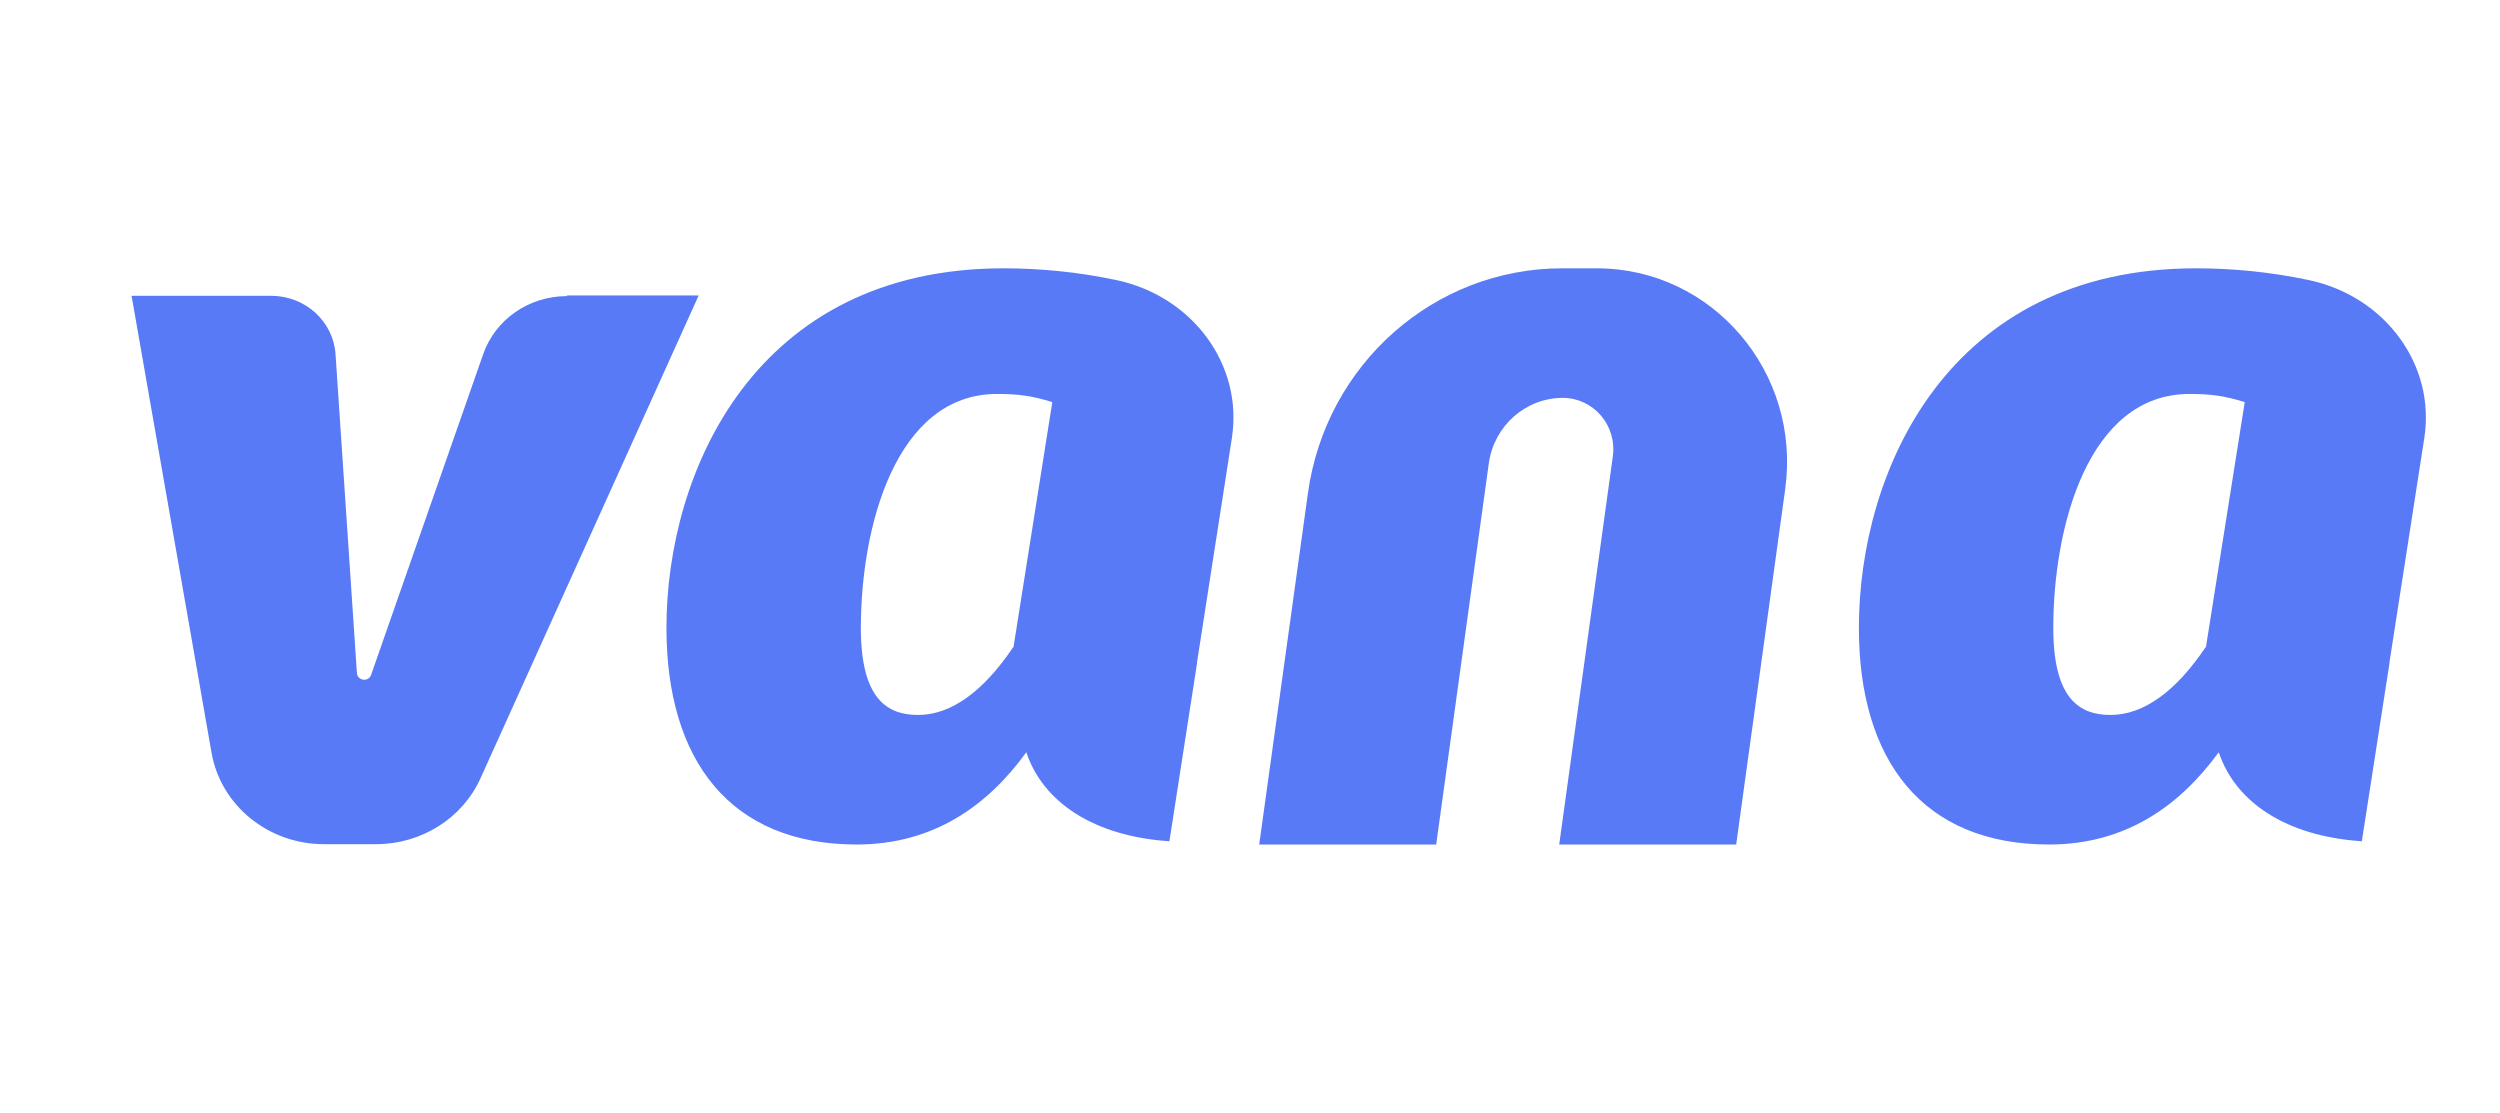
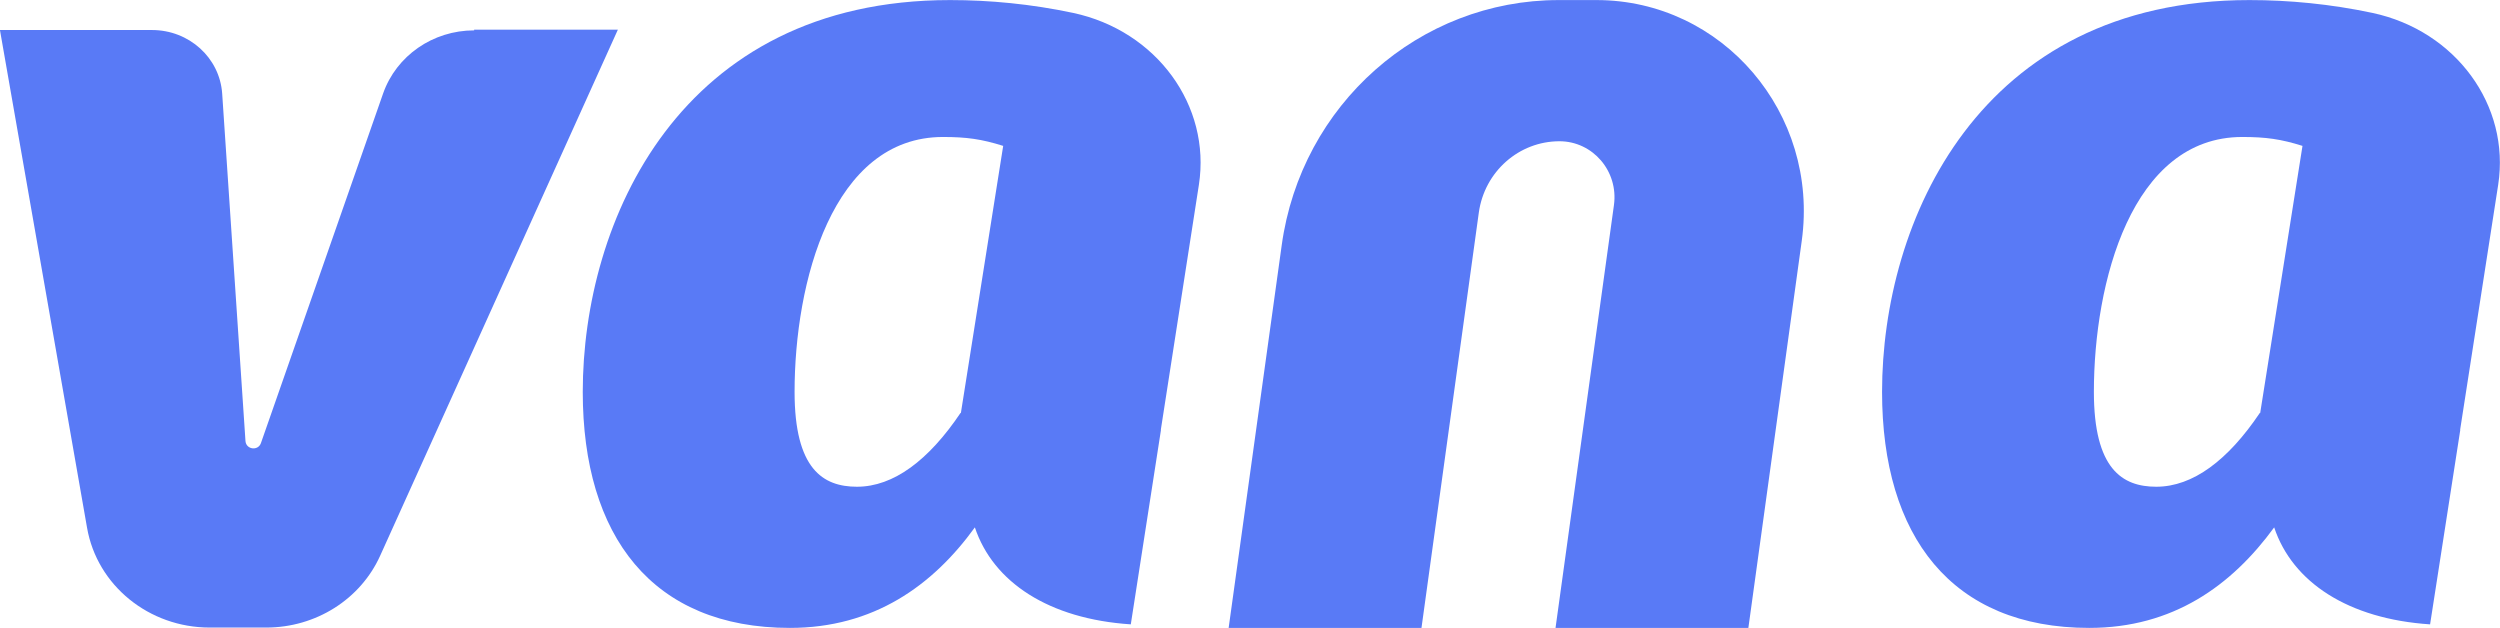
- <svg xmlns="http://www.w3.org/2000/svg" width="200" height="89" viewBox="0 0 200 89" fill="none">
+ <svg xmlns="http://www.w3.org/2000/svg" width="183.55" height="46.1" viewBox="10.53 21.46 183.55 46.1" fill="none">
  <path d="M45.342 23.69C42.316 23.69 39.632 25.548 38.658 28.323L29.684 54.002C29.474 54.578 28.605 54.473 28.553 53.845L26.842 28.323C26.658 25.705 24.421 23.664 21.684 23.664H10.526L16.921 60.206C17.658 64.447 21.474 67.535 25.921 67.535H30.079C33.711 67.535 37 65.467 38.447 62.248L55.895 23.637H45.342V23.69Z" fill="#597AF6" />
  <path d="M89.316 22.407C86.237 21.753 83.184 21.465 80.289 21.465C60.395 21.465 53.316 37.746 53.316 50.233C53.316 60.834 58.421 67.561 68.526 67.561C74.658 67.561 79 64.473 82.105 60.18C83.447 64.211 87.553 66.907 93.553 67.3L95.763 53.06C95.763 53.06 95.763 53.007 95.763 52.981L98.553 35.024C99.447 29.213 95.447 23.716 89.316 22.407ZM81.053 51.777C78.71 55.258 76.132 57.196 73.447 57.196C70.947 57.196 68.868 55.887 68.868 50.233C68.868 42.197 71.632 31.517 79.763 31.517C81.5 31.517 82.605 31.674 84.184 32.171L81.079 51.777H81.053Z" fill="#597AF6" />
  <path d="M184.711 22.407C181.632 21.753 178.579 21.465 175.684 21.465C155.789 21.465 148.711 37.746 148.711 50.233C148.711 60.834 153.816 67.561 163.921 67.561C170.053 67.561 174.368 64.473 177.5 60.18C178.842 64.211 182.947 66.907 188.947 67.3L191.158 53.06C191.158 53.06 191.158 53.007 191.158 52.981L193.947 35.024C194.842 29.213 190.842 23.716 184.711 22.407ZM176.447 51.777C174.105 55.258 171.526 57.196 168.842 57.196C166.342 57.196 164.263 55.887 164.263 50.233C164.263 42.197 167.026 31.517 175.158 31.517C176.895 31.517 178 31.674 179.579 32.171L176.474 51.777H176.447Z" fill="#597AF6" />
  <path d="M127.737 21.465H124.974C114.737 21.465 106.053 29.134 104.632 39.474L100.737 67.561H114.895L119.105 37.066C119.526 34.056 122.053 31.831 125.026 31.831C127.474 31.831 129.368 34.029 129.026 36.516L124.737 67.561H138.895L142.816 39.134C144.105 29.789 137 21.465 127.737 21.465Z" fill="#597AF6" />
</svg>
